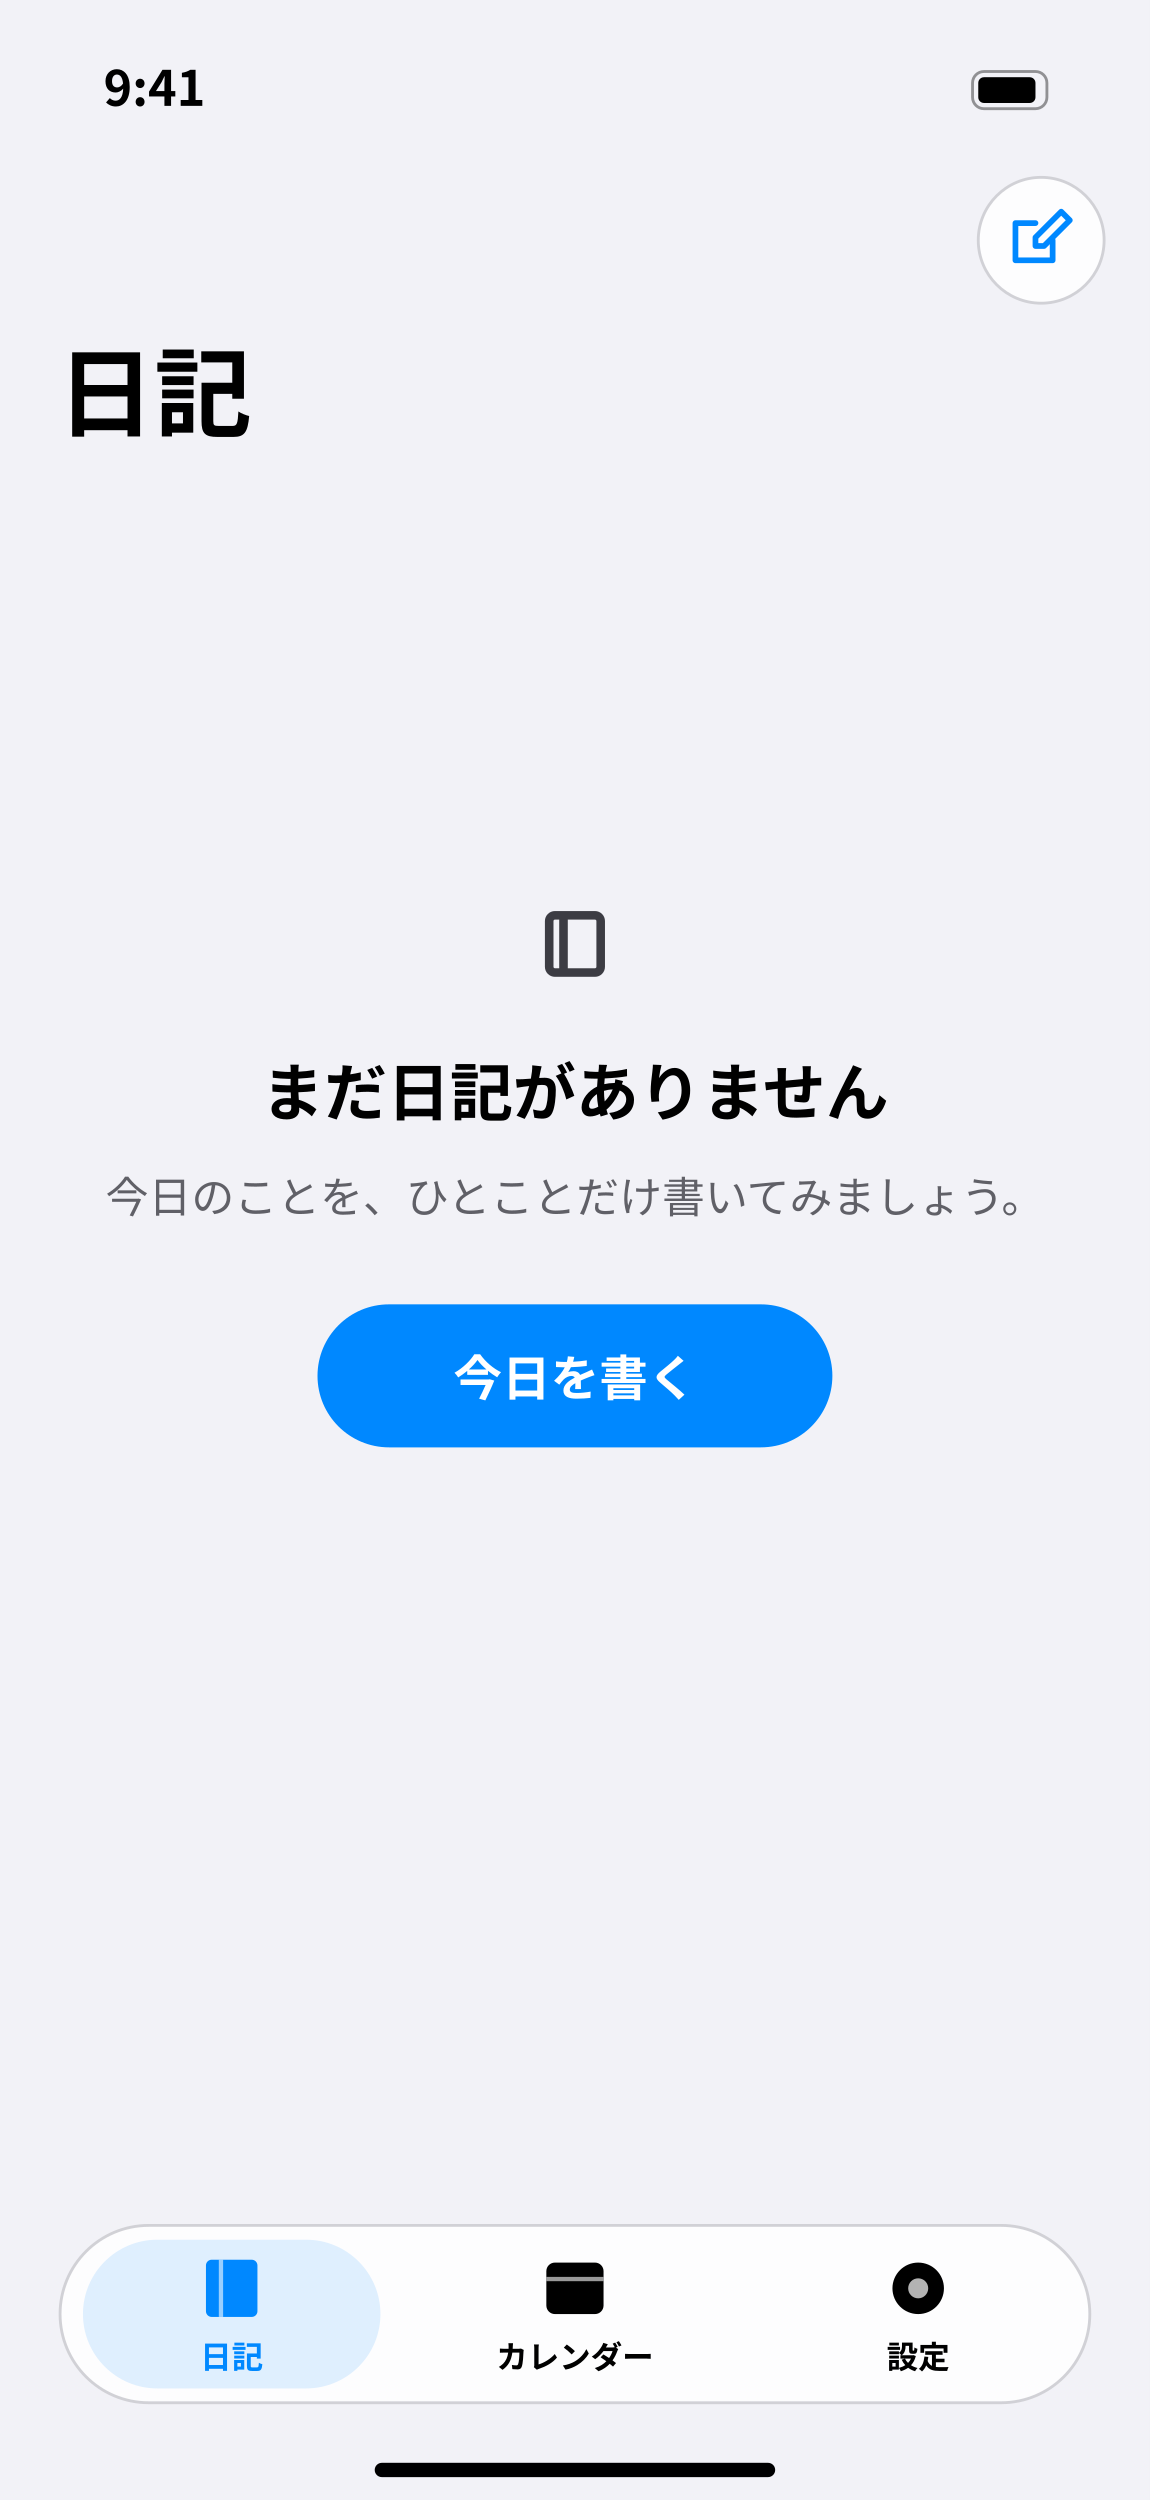
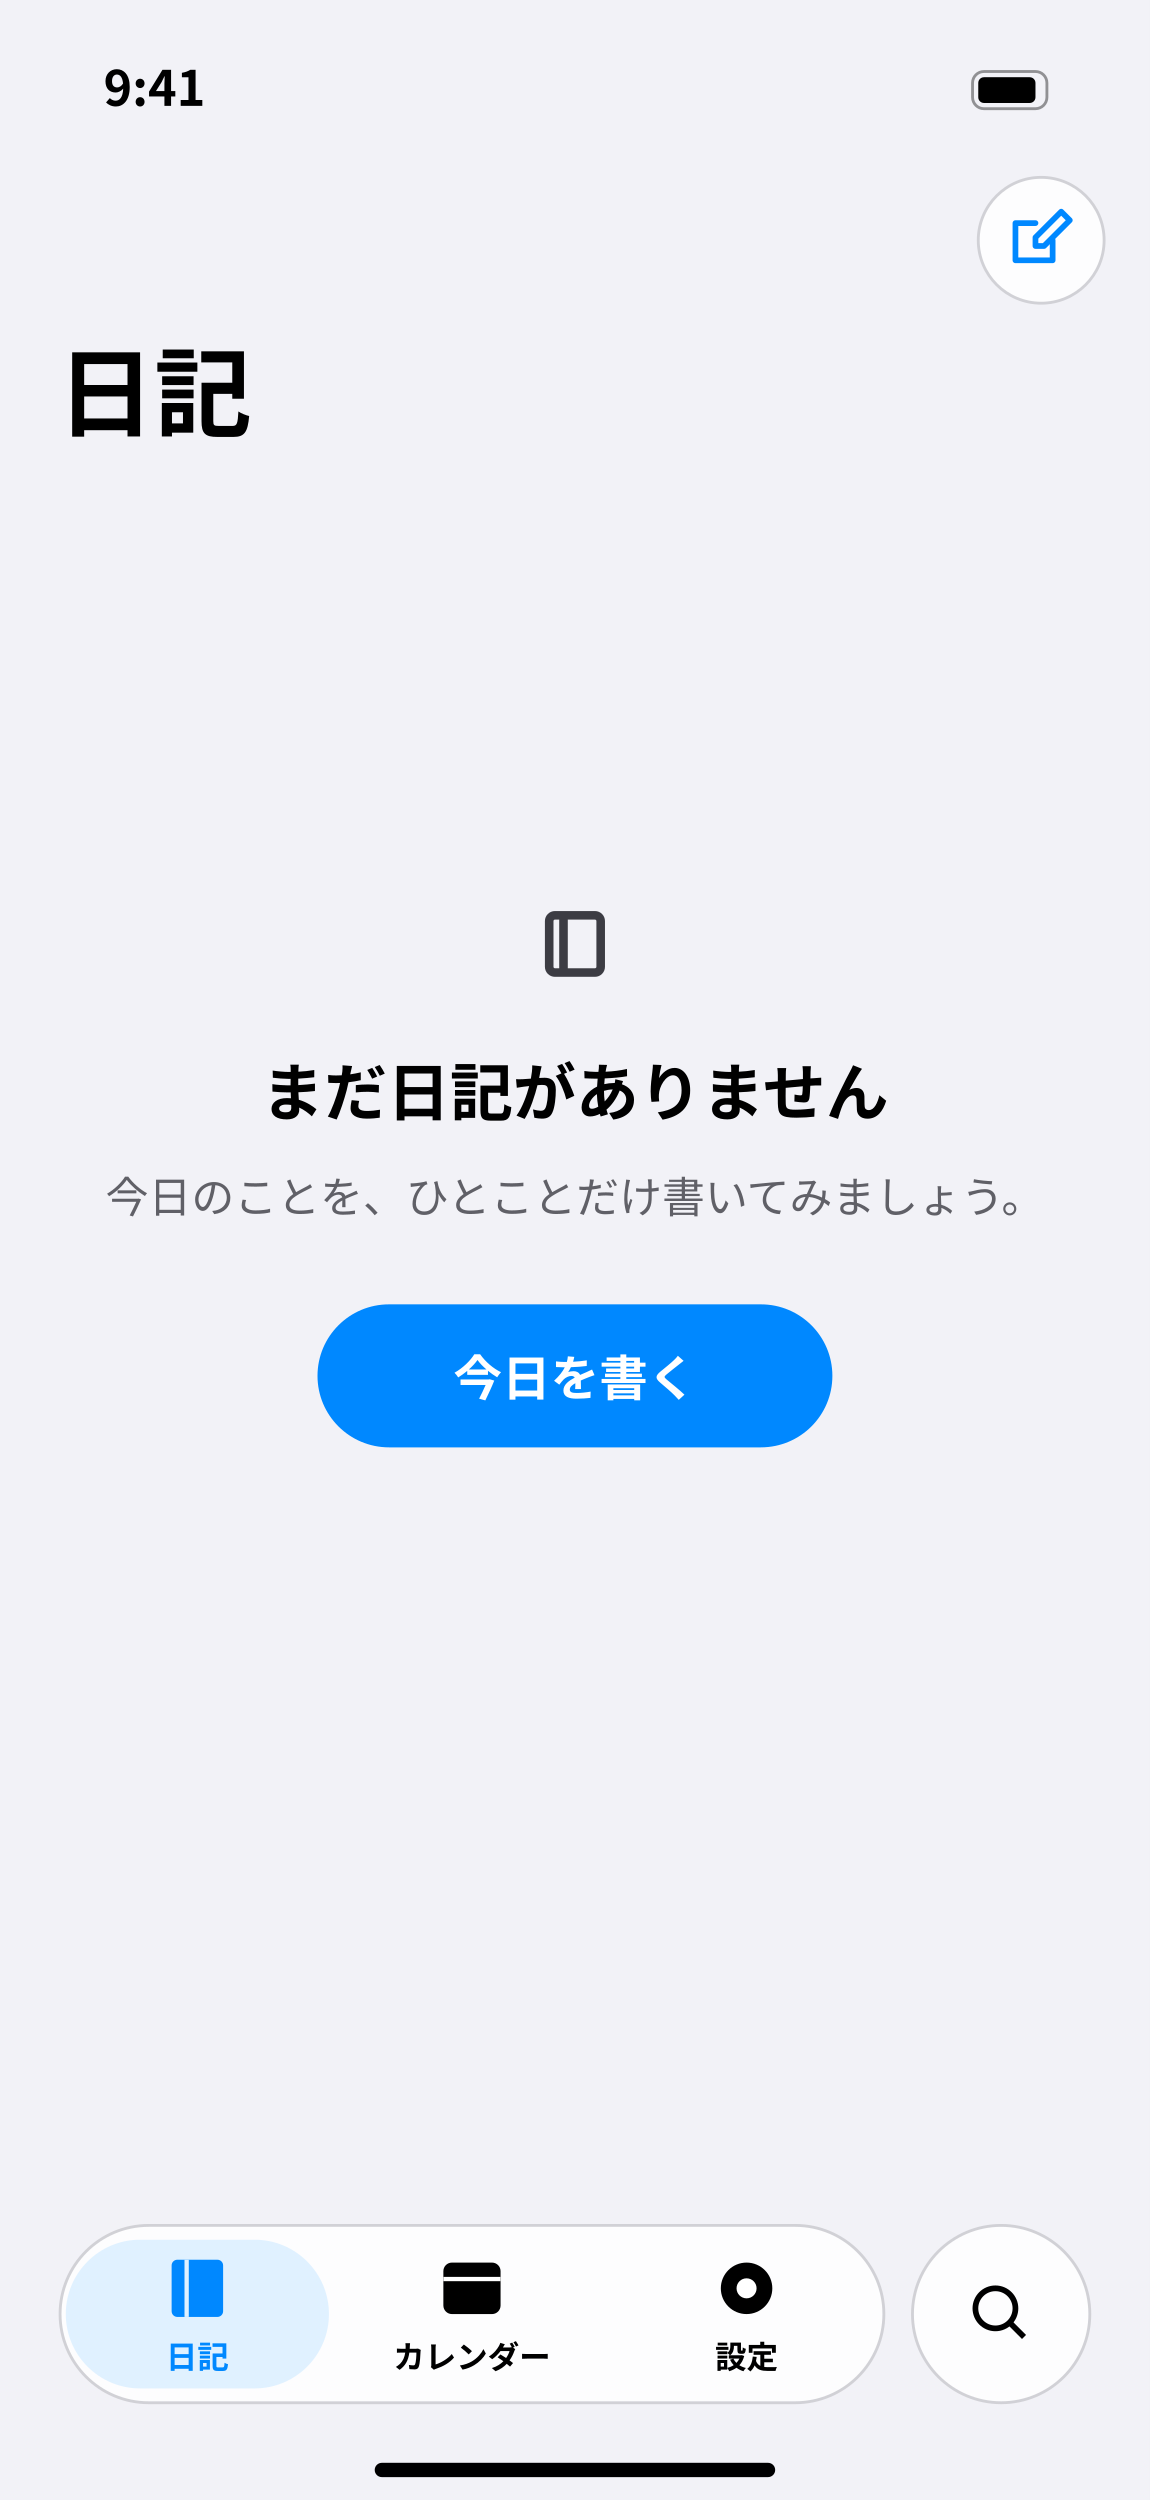
<svg xmlns="http://www.w3.org/2000/svg" width="402" height="874" viewBox="0 0 402 874" data-bg="#F2F2F7">
  <rect width="100%" height="100%" fill="#F2F2F7" />
  <text x="54" y="37" font-family="-apple-system, 'SF Pro Text', 'Hiragino Sans', 'Noto Sans JP', 'Noto Sans CJK JP', sans-serif" font-size="17" font-weight="600" fill="#000000" text-anchor="middle">9:41</text>
  <rect x="340" y="25" width="26" height="13" rx="4" fill="none" stroke="#000000" stroke-opacity="0.4" />
  <rect x="342" y="27" width="20" height="9" rx="2" fill="#000000" />
  <circle cx="364" cy="84" r="22" fill="#FFFFFF" fill-opacity="0.82" stroke="#D1D1D6" />
  <g transform="translate(352,72) scale(1.0)" fill="none" stroke="#0088FF" stroke-width="2" stroke-linecap="round" stroke-linejoin="round">
    <path d="M3 6h7M3 6v13h13v-7" />
    <path d="M19 2l3 3-9 9h-3v-3z" />
  </g>
  <text x="20" y="150" font-family="-apple-system, 'SF Pro Text', 'Hiragino Sans', 'Noto Sans JP', 'Noto Sans CJK JP', sans-serif" font-size="34" font-weight="700" fill="#000000" text-anchor="start">日記</text>
  <g fill="none" stroke="#3C3C43" stroke-width="3">
    <rect x="192.0" y="320" width="18" height="20" rx="2" />
    <path d="M197.0 320v20" />
  </g>
  <text x="201.0" y="390" font-family="-apple-system, 'SF Pro Text', 'Hiragino Sans', 'Noto Sans JP', 'Noto Sans CJK JP', sans-serif" font-size="22" font-weight="700" fill="#000000" text-anchor="middle">まだ日記がありません</text>
  <text x="201.0" y="424" font-family="-apple-system, 'SF Pro Text', 'Hiragino Sans', 'Noto Sans JP', 'Noto Sans CJK JP', sans-serif" font-size="15" font-weight="400" fill="#3C3C43" text-anchor="middle" opacity="0.8">今日のことを、ひとことだけ書いてみましょう。</text>
  <rect x="111.0" y="456" width="180" height="50" rx="25" fill="#0088FF" />
  <text x="201.0" y="488" font-family="-apple-system, 'SF Pro Text', 'Hiragino Sans', 'Noto Sans JP', 'Noto Sans CJK JP', sans-serif" font-size="17" font-weight="600" fill="#FFFFFF" text-anchor="middle" data-bg="#0088FF">今日を書く</text>
-   <rect x="21" y="778" width="360" height="62" rx="31" fill="#FFFFFF" fill-opacity="0.82" stroke="#D1D1D6" />
-   <rect x="29.0" y="783" width="104" height="52" rx="26" fill="#0088FF" fill-opacity="0.12" />
-   <rect x="72.0" y="790" width="18" height="20" rx="2" fill="#0088FF" />
-   <rect x="76.5" y="790" width="1.5" height="20" fill="#FFFFFF" fill-opacity="0.6" />
-   <text x="81.0" y="828" font-family="-apple-system, 'SF Pro Text', 'Hiragino Sans', 'Noto Sans JP', 'Noto Sans CJK JP', sans-serif" font-size="11" font-weight="600" fill="#0088FF" text-anchor="middle" data-bg="#FFFFFF">日記</text>
-   <rect x="191.0" y="791" width="20" height="18" rx="3" fill="#000000" />
-   <rect x="191.0" y="796" width="20" height="1.5" fill="#FFFFFF" fill-opacity="0.6" />
-   <text x="201.0" y="828" font-family="-apple-system, 'SF Pro Text', 'Hiragino Sans', 'Noto Sans JP', 'Noto Sans CJK JP', sans-serif" font-size="11" font-weight="600" fill="#000000" text-anchor="middle" data-bg="#FFFFFF">カレンダー</text>
-   <circle cx="321.0" cy="800" r="9" fill="#000000" />
-   <circle cx="321.0" cy="800" r="3.5" fill="#FFFFFF" fill-opacity="0.7" />
-   <text x="321.0" y="828" font-family="-apple-system, 'SF Pro Text', 'Hiragino Sans', 'Noto Sans JP', 'Noto Sans CJK JP', sans-serif" font-size="11" font-weight="600" fill="#000000" text-anchor="middle" data-bg="#FFFFFF">設定</text>
+   <rect x="21" y="778" width="288" height="62" rx="31" fill="#FFFFFF" fill-opacity="0.82" stroke="#D1D1D6" />
+   <rect x="23.0" y="783" width="92" height="52" rx="26" fill="#E0F1FF" />
+   <rect x="60.0" y="790" width="18" height="20" rx="2" fill="#0088FF" />
+   <rect x="64.5" y="790" width="1.5" height="20" fill="#E0F1FF" />
+   <text x="69.0" y="828" font-family="-apple-system, 'SF Pro Text', 'Hiragino Sans', 'Noto Sans JP', 'Noto Sans CJK JP', sans-serif" font-size="11" font-weight="600" fill="#0088FF" text-anchor="middle" data-bg="#E0F1FF">日記</text>
+   <rect x="155.0" y="791" width="20" height="18" rx="3" fill="#000000" />
+   <rect x="155.0" y="796" width="20" height="1.5" fill="#FFFFFF" />
+   <text x="165.0" y="828" font-family="-apple-system, 'SF Pro Text', 'Hiragino Sans', 'Noto Sans JP', 'Noto Sans CJK JP', sans-serif" font-size="11" font-weight="600" fill="#000000" text-anchor="middle" data-bg="#FFFFFF">カレンダー</text>
+   <circle cx="261.0" cy="800" r="9" fill="#000000" />
+   <circle cx="261.0" cy="800" r="3.5" fill="#FFFFFF" />
+   <text x="261.0" y="828" font-family="-apple-system, 'SF Pro Text', 'Hiragino Sans', 'Noto Sans JP', 'Noto Sans CJK JP', sans-serif" font-size="11" font-weight="600" fill="#000000" text-anchor="middle" data-bg="#FFFFFF">設定</text>
+   <circle cx="350.0" cy="809.0" r="31.0" fill="#FFFFFF" fill-opacity="0.82" stroke="#D1D1D6" />
+   <g fill="none" stroke="#000000" stroke-width="2">
+     <circle cx="348.0" cy="807.0" r="7" />
+     <path d="M353.0 812.0l5 5" />
+   </g>
  <rect x="131.0" y="861" width="140" height="5" rx="2.5" fill="#000000" />
</svg>
